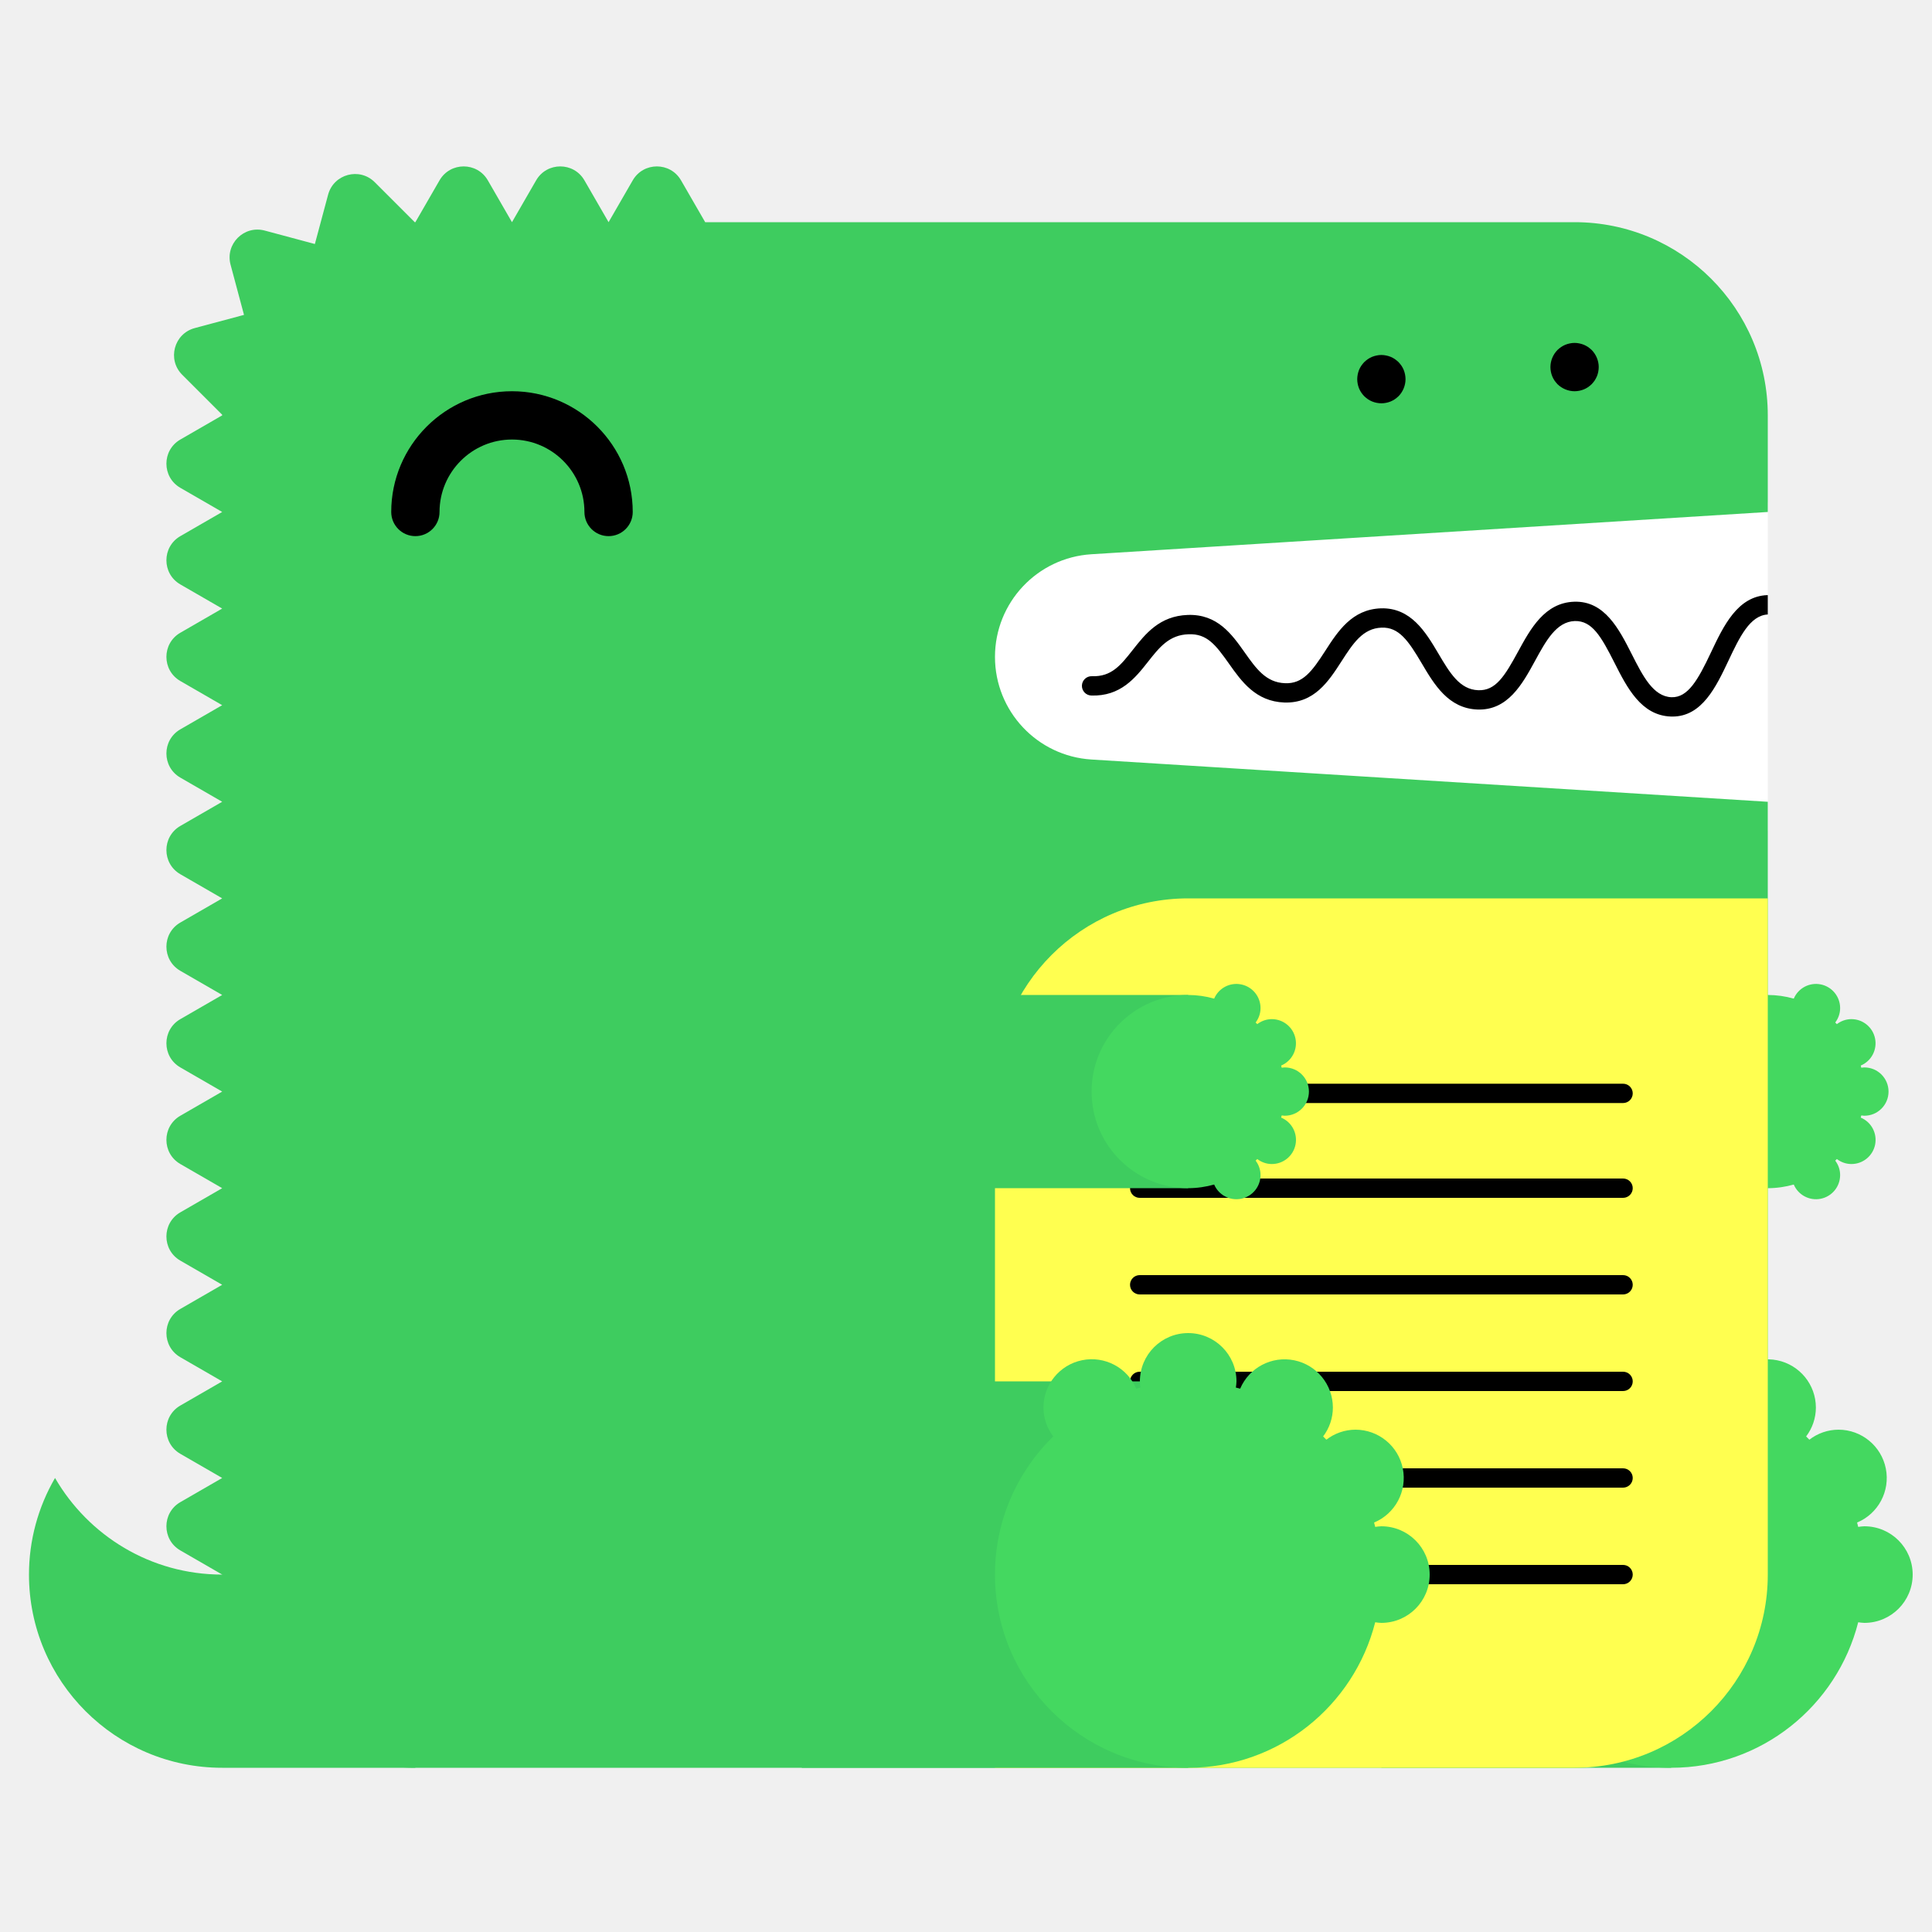
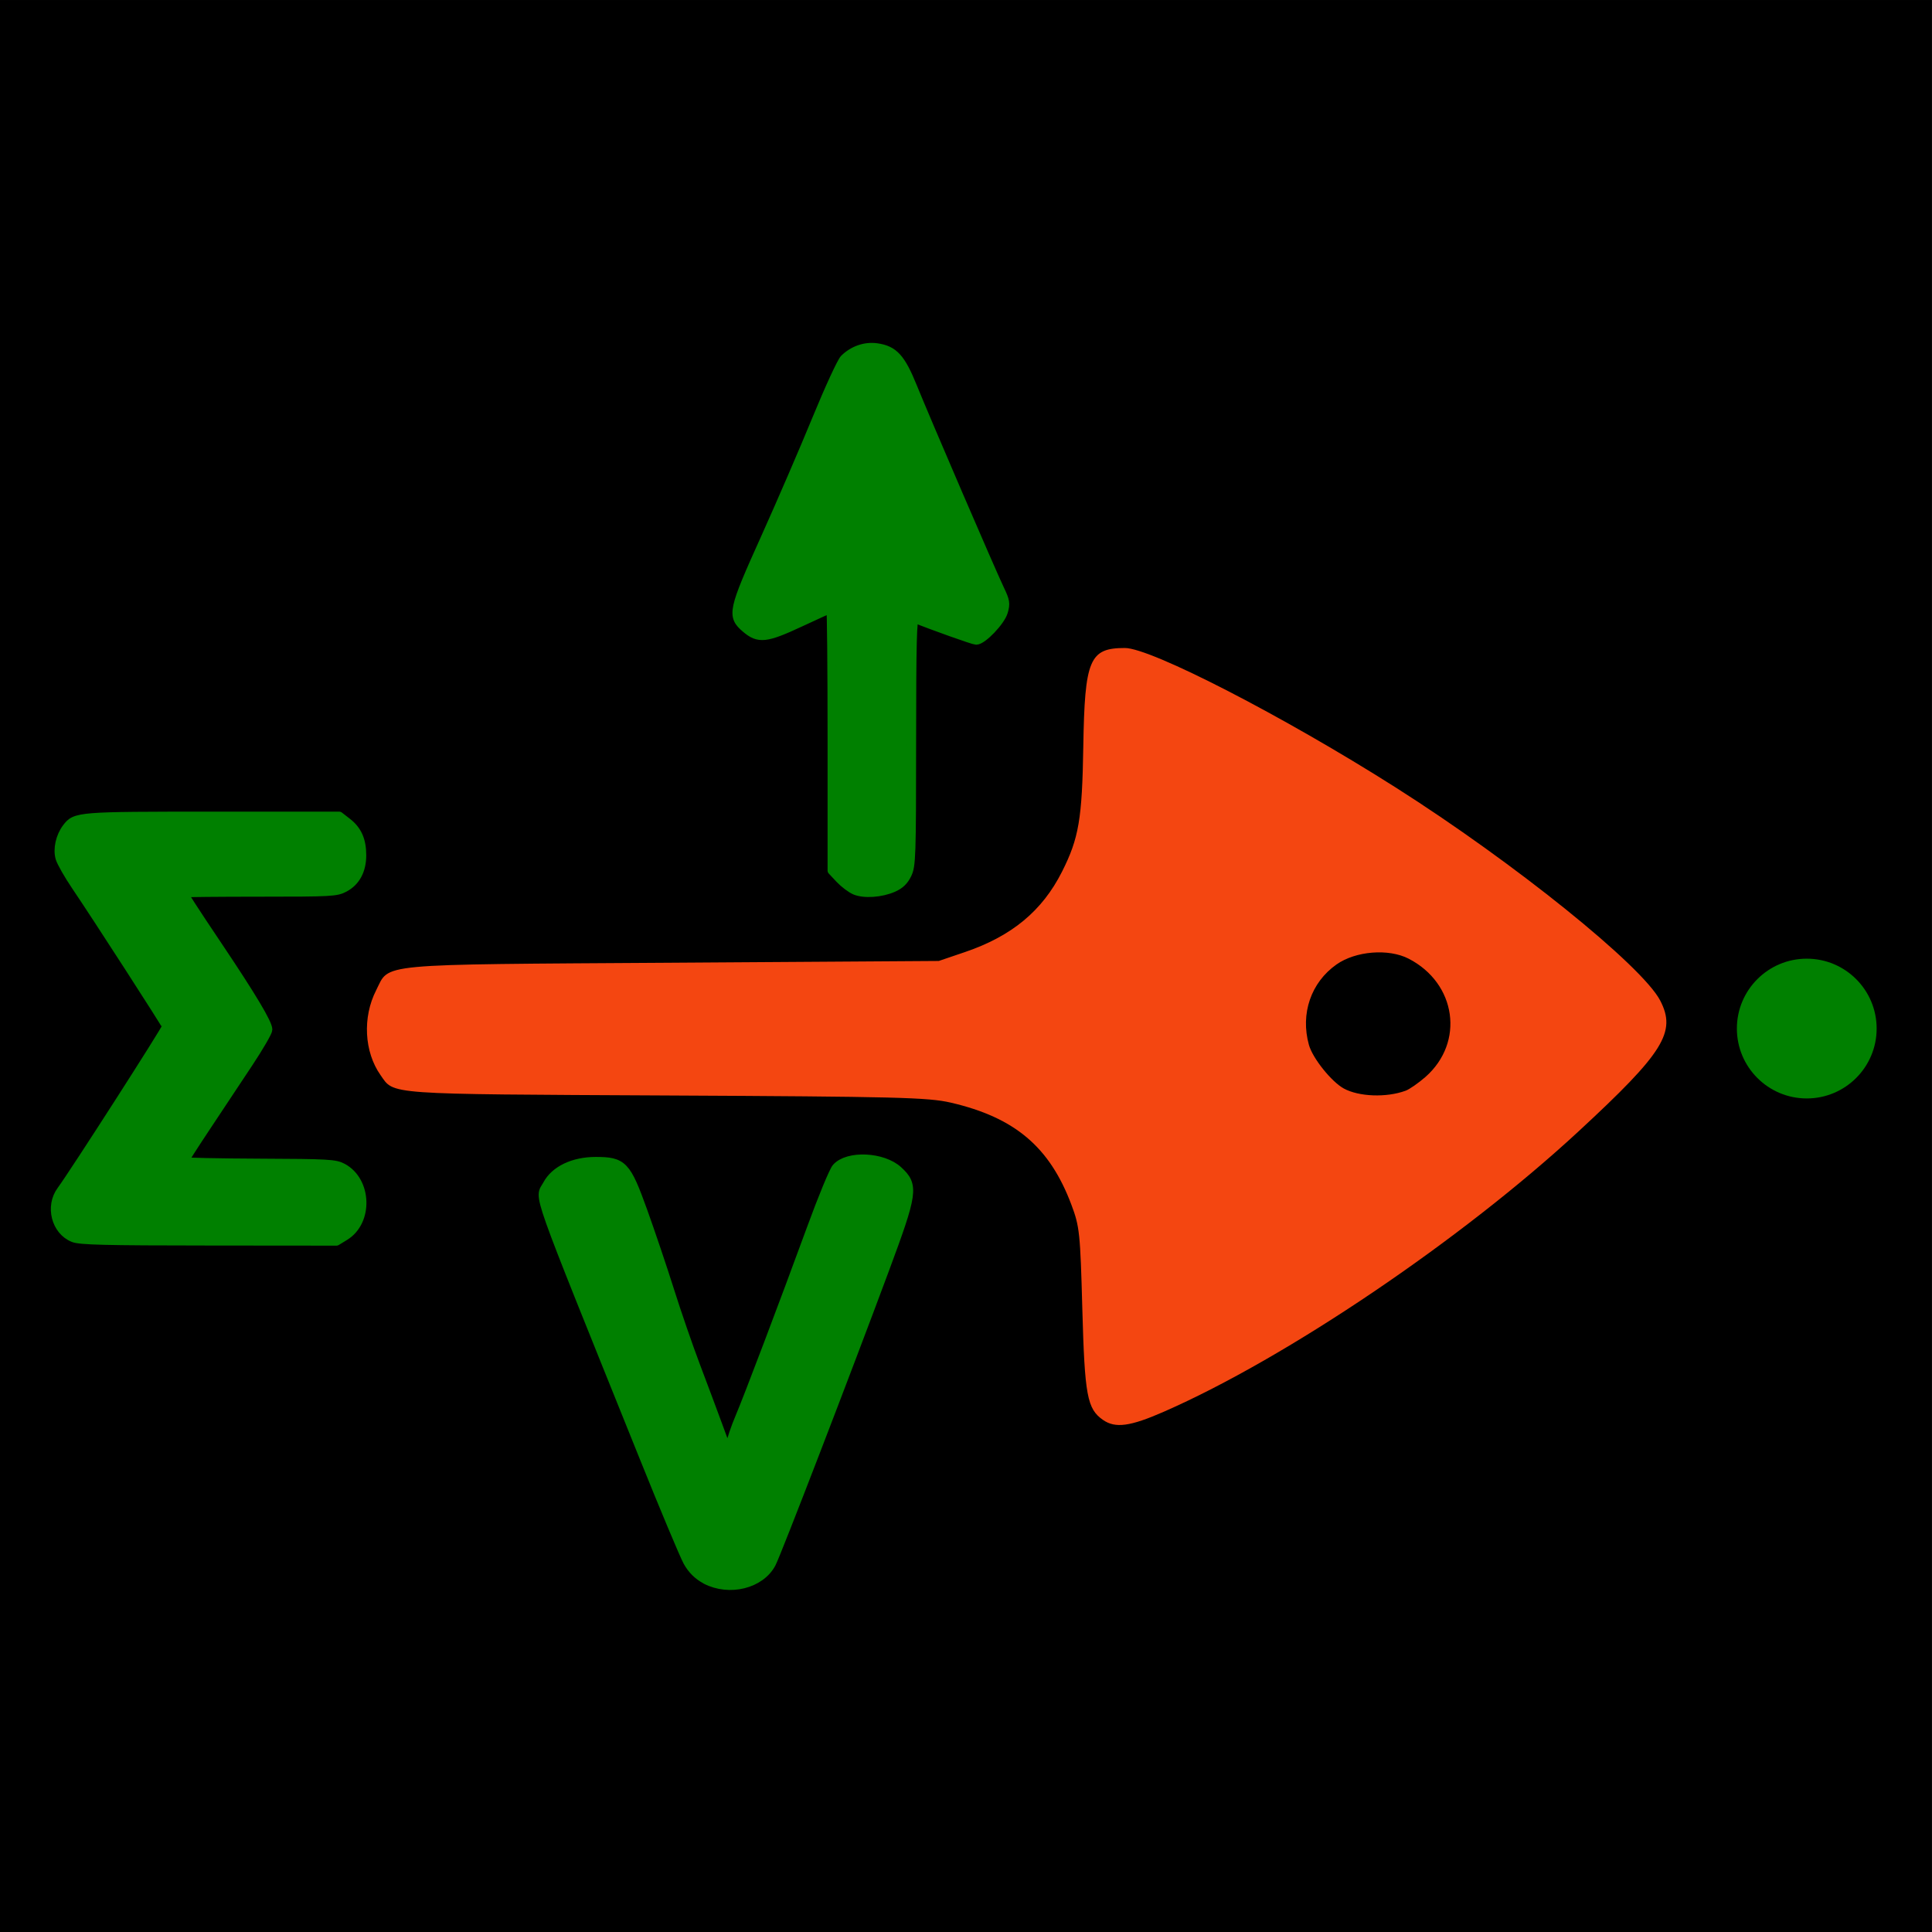
- <svg xmlns="http://www.w3.org/2000/svg" width="200" height="200" viewBox="0 0 200 200">
-   <g fill="none" fill-rule="evenodd">
-     <path fill="#FFF" d="M99 52h84v34H99z" />
-     <path d="M23 163c-7.398 0-13.843-4.027-17.303-10A19.886 19.886 0 0 0 3 163c0 11.046 8.954 20 20 20h20v-20H23z" fill="#3ECC5F" />
-     <path d="M112.98 57.376L183 53V43c0-11.046-8.954-20-20-20H73l-2.5-4.33c-1.112-1.925-3.889-1.925-5 0L63 23l-2.5-4.33c-1.111-1.925-3.889-1.925-5 0L53 23l-2.5-4.33c-1.111-1.925-3.889-1.925-5 0L43 23c-.022 0-.042.003-.065.003l-4.142-4.141c-1.57-1.571-4.252-.853-4.828 1.294l-1.369 5.104-5.192-1.392c-2.148-.575-4.111 1.389-3.535 3.536l1.39 5.193-5.102 1.367c-2.148.576-2.867 3.259-1.296 4.83l4.142 4.142c0 .021-.003.042-.003.064l-4.33 2.5c-1.925 1.111-1.925 3.889 0 5L23 53l-4.33 2.5c-1.925 1.111-1.925 3.889 0 5L23 63l-4.33 2.5c-1.925 1.111-1.925 3.889 0 5L23 73l-4.33 2.5c-1.925 1.111-1.925 3.889 0 5L23 83l-4.33 2.5c-1.925 1.111-1.925 3.889 0 5L23 93l-4.33 2.5c-1.925 1.111-1.925 3.889 0 5L23 103l-4.33 2.5c-1.925 1.111-1.925 3.889 0 5L23 113l-4.33 2.5c-1.925 1.111-1.925 3.889 0 5L23 123l-4.33 2.5c-1.925 1.111-1.925 3.889 0 5L23 133l-4.33 2.5c-1.925 1.111-1.925 3.889 0 5L23 143l-4.33 2.5c-1.925 1.111-1.925 3.889 0 5L23 153l-4.33 2.5c-1.925 1.111-1.925 3.889 0 5L23 163c0 11.046 8.954 20 20 20h120c11.046 0 20-8.954 20-20V83l-70.02-4.376A10.645 10.645 0 0 1 103 68c0-5.621 4.37-10.273 9.98-10.624" fill="#3ECC5F" />
-     <path fill="#3ECC5F" d="M143 183h30v-40h-30z" />
-     <path d="M193 158c-.219 0-.428.037-.639.064-.038-.15-.074-.301-.116-.451A5 5 0 0 0 190.32 148a4.96 4.96 0 0 0-3.016 1.036 26.531 26.531 0 0 0-.335-.336 4.955 4.955 0 0 0 1.011-2.987 5 5 0 0 0-9.599-1.959c-.148-.042-.297-.077-.445-.115.027-.211.064-.42.064-.639a5 5 0 0 0-5-5 5 5 0 0 0-5 5c0 .219.037.428.064.639-.148.038-.297.073-.445.115a4.998 4.998 0 0 0-9.599 1.959c0 1.125.384 2.151 1.011 2.987-3.717 3.632-6.031 8.693-6.031 14.3 0 11.046 8.954 20 20 20 9.339 0 17.16-6.41 19.361-15.064.211.027.42.064.639.064a5 5 0 0 0 5-5 5 5 0 0 0-5-5" fill="#44D860" />
-     <path fill="#3ECC5F" d="M153 123h30v-20h-30z" />
-     <path d="M193 115.5a2.5 2.5 0 1 0 0-5c-.109 0-.214.019-.319.032-.02-.075-.037-.15-.058-.225a2.501 2.501 0 0 0-.963-4.807c-.569 0-1.088.197-1.508.518a6.653 6.653 0 0 0-.168-.168c.314-.417.506-.931.506-1.494a2.5 2.5 0 0 0-4.8-.979A9.987 9.987 0 0 0 183 103c-5.522 0-10 4.478-10 10s4.478 10 10 10c.934 0 1.833-.138 2.69-.377a2.5 2.5 0 0 0 4.8-.979c0-.563-.192-1.077-.506-1.494.057-.055.113-.111.168-.168.42.321.939.518 1.508.518a2.5 2.5 0 0 0 .963-4.807c.021-.074.038-.15.058-.225.105.013.21.032.319.032" fill="#44D860" />
-     <path d="M63 55.5a2.5 2.5 0 0 1-2.5-2.5c0-4.136-3.364-7.5-7.5-7.5s-7.5 3.364-7.5 7.5a2.5 2.5 0 1 1-5 0c0-6.893 5.607-12.5 12.5-12.5S65.5 46.107 65.5 53a2.5 2.5 0 0 1-2.5 2.5" fill="#000" />
-     <path d="M103 183h60c11.046 0 20-8.954 20-20V93h-60c-11.046 0-20 8.954-20 20v70z" fill="#FFFF50" />
-     <path d="M168.02 124h-50.04a1 1 0 1 1 0-2h50.04a1 1 0 1 1 0 2m0 20h-50.04a1 1 0 1 1 0-2h50.04a1 1 0 1 1 0 2m0 20h-50.04a1 1 0 1 1 0-2h50.04a1 1 0 1 1 0 2m0-49.814h-50.04a1 1 0 1 1 0-2h50.04a1 1 0 1 1 0 2m0 19.814h-50.04a1 1 0 1 1 0-2h50.04a1 1 0 1 1 0 2m0 20h-50.04a1 1 0 1 1 0-2h50.04a1 1 0 1 1 0 2M183 61.611c-.012 0-.022-.006-.034-.005-3.09.105-4.552 3.196-5.842 5.923-1.346 2.85-2.387 4.703-4.093 4.647-1.889-.068-2.969-2.202-4.113-4.46-1.314-2.594-2.814-5.536-5.963-5.426-3.046.104-4.513 2.794-5.807 5.167-1.377 2.528-2.314 4.065-4.121 3.994-1.927-.07-2.951-1.805-4.136-3.813-1.321-2.236-2.848-4.75-5.936-4.664-2.994.103-4.465 2.385-5.763 4.4-1.373 2.13-2.335 3.428-4.165 3.351-1.973-.07-2.992-1.51-4.171-3.177-1.324-1.873-2.816-3.993-5.895-3.89-2.928.1-4.399 1.97-5.696 3.618-1.232 1.564-2.194 2.802-4.229 2.724a1 1 0 0 0-.072 2c3.017.101 4.545-1.8 5.872-3.487 1.177-1.496 2.193-2.787 4.193-2.855 1.926-.082 2.829 1.115 4.195 3.045 1.297 1.834 2.769 3.914 5.731 4.021 3.103.104 4.596-2.215 5.918-4.267 1.182-1.834 2.202-3.417 4.15-3.484 1.793-.067 2.769 1.35 4.145 3.681 1.297 2.197 2.766 4.686 5.787 4.796 3.125.108 4.634-2.62 5.949-5.035 1.139-2.088 2.214-4.06 4.119-4.126 1.793-.042 2.728 1.595 4.111 4.33 1.292 2.553 2.757 5.445 5.825 5.556l.169.003c3.064 0 4.518-3.075 5.805-5.794 1.139-2.41 2.217-4.68 4.067-4.773v-2z" fill="#000" />
-     <path fill="#3ECC5F" d="M83 183h40v-40H83z" />
-     <path d="M143 158c-.219 0-.428.037-.639.064-.038-.15-.074-.301-.116-.451A5 5 0 0 0 140.32 148a4.96 4.96 0 0 0-3.016 1.036 26.531 26.531 0 0 0-.335-.336 4.955 4.955 0 0 0 1.011-2.987 5 5 0 0 0-9.599-1.959c-.148-.042-.297-.077-.445-.115.027-.211.064-.42.064-.639a5 5 0 0 0-5-5 5 5 0 0 0-5 5c0 .219.037.428.064.639-.148.038-.297.073-.445.115a4.998 4.998 0 0 0-9.599 1.959c0 1.125.384 2.151 1.011 2.987-3.717 3.632-6.031 8.693-6.031 14.3 0 11.046 8.954 20 20 20 9.339 0 17.16-6.41 19.361-15.064.211.027.42.064.639.064a5 5 0 0 0 5-5 5 5 0 0 0-5-5" fill="#44D860" />
-     <path fill="#3ECC5F" d="M83 123h40v-20H83z" />
-     <path d="M133 115.5a2.5 2.5 0 1 0 0-5c-.109 0-.214.019-.319.032-.02-.075-.037-.15-.058-.225a2.501 2.501 0 0 0-.963-4.807c-.569 0-1.088.197-1.508.518a6.653 6.653 0 0 0-.168-.168c.314-.417.506-.931.506-1.494a2.5 2.5 0 0 0-4.8-.979A9.987 9.987 0 0 0 123 103c-5.522 0-10 4.478-10 10s4.478 10 10 10c.934 0 1.833-.138 2.69-.377a2.5 2.5 0 0 0 4.8-.979c0-.563-.192-1.077-.506-1.494.057-.055.113-.111.168-.168.42.321.939.518 1.508.518a2.5 2.5 0 0 0 .963-4.807c.021-.074.038-.15.058-.225.105.013.21.032.319.032" fill="#44D860" />
-     <path d="M143 41.75c-.16 0-.33-.02-.49-.05a2.52 2.52 0 0 1-.47-.14c-.15-.06-.29-.14-.431-.23-.13-.09-.259-.2-.38-.31-.109-.12-.219-.24-.309-.38s-.17-.28-.231-.43a2.619 2.619 0 0 1-.189-.96c0-.16.02-.33.05-.49.03-.16.08-.31.139-.47.061-.15.141-.29.231-.43.09-.13.2-.26.309-.38.121-.11.25-.22.38-.31.141-.09.281-.17.431-.23.149-.06.31-.11.47-.14.32-.07.65-.07.98 0 .159.03.32.08.47.14.149.06.29.14.43.23.13.09.259.2.38.31.11.12.22.25.31.38.09.14.17.28.23.43.06.16.11.31.14.47.029.16.05.33.05.49 0 .66-.271 1.31-.73 1.77-.121.11-.25.22-.38.31-.14.09-.281.17-.43.23a2.565 2.565 0 0 1-.96.19m20-1.25c-.66 0-1.3-.27-1.771-.73a3.802 3.802 0 0 1-.309-.38c-.09-.14-.17-.28-.231-.43a2.619 2.619 0 0 1-.189-.96c0-.66.27-1.3.729-1.77.121-.11.25-.22.38-.31.141-.09.281-.17.431-.23.149-.06.31-.11.47-.14.32-.07.66-.07.98 0 .159.03.32.08.47.14.149.06.29.14.43.23.13.09.259.2.38.31.459.47.73 1.11.73 1.77 0 .16-.021.33-.05.49-.03.16-.08.32-.14.47-.07.15-.14.29-.23.43-.09.13-.2.26-.31.38-.121.11-.25.22-.38.31-.14.09-.281.17-.43.23a2.565 2.565 0 0 1-.96.19" fill="#000" />
+ <svg xmlns="http://www.w3.org/2000/svg" width="33.867mm" height="33.867mm" viewBox="0 0 33.867 33.867" version="1.1" id="svg1" xml:space="preserve">
+   <defs id="defs1" />
+   <g id="layer1" transform="translate(-47.03542,-82.36488)">
+     <g id="g22">
+       <rect style="fill:#000000;fill-opacity:1;stroke-width:0.071" id="rect17" width="33.867" height="33.867" x="47.035" y="82.365" />
+       <g id="g21">
+         <path style="fill:#008000;fill-opacity:1;stroke:#008000;stroke-width:0.155;stroke-linecap:round;stroke-linejoin:round;stroke-opacity:1" d="M 62.022,97.971 C 61.952,97.941 61.833,97.851 61.757,97.771 l -0.137,-0.146 v -2.295 c 0,-1.262 -0.01,-2.295 -0.022,-2.295 -0.012,0 -0.25,0.107 -0.529,0.238 -0.607,0.284 -0.735,0.298 -0.96,0.106 -0.255,-0.218 -0.237,-0.303 0.344,-1.591 0.275,-0.61 0.678,-1.544 0.896,-2.075 0.218,-0.531 0.437,-1.007 0.487,-1.057 0.152,-0.151 0.364,-0.225 0.566,-0.197 0.301,0.042 0.427,0.18 0.635,0.695 0.228,0.564 1.372,3.222 1.524,3.539 0.099,0.207 0.106,0.251 0.064,0.396 -0.048,0.167 -0.366,0.5 -0.478,0.5 -0.044,0 -0.772,-0.259 -1.076,-0.383 -0.042,-0.017 -0.053,0.428 -0.054,2.151 -7.94e-4,2.028 -0.006,2.183 -0.079,2.334 -0.055,0.114 -0.127,0.183 -0.243,0.234 -0.213,0.094 -0.512,0.115 -0.674,0.046 z" id="path5" />
+         <path style="fill:#008000;fill-opacity:1;stroke:#008000;stroke-width:0.157;stroke-linecap:round;stroke-linejoin:round;stroke-opacity:1" d="m 48.321,104.061 c -0.307,-0.123 -0.416,-0.55 -0.211,-0.827 0.223,-0.302 1.846,-2.831 1.846,-2.876 0,-0.026 -1.231,-1.933 -1.59,-2.463 -0.13,-0.192 -0.255,-0.411 -0.278,-0.487 -0.047,-0.156 0.003,-0.382 0.118,-0.532 0.154,-0.202 0.196,-0.205 2.568,-0.205 h 2.207 l 0.139,0.108 c 0.179,0.138 0.257,0.315 0.257,0.578 -8.5e-5,0.264 -0.106,0.462 -0.303,0.567 -0.143,0.076 -0.224,0.081 -1.484,0.081 -0.733,1.3e-4 -1.332,0.006 -1.332,0.013 -2.53e-4,0.03 0.131,0.235 0.616,0.958 0.58,0.865 0.857,1.329 0.857,1.437 0,0.04 -0.153,0.304 -0.34,0.586 -0.187,0.282 -0.519,0.781 -0.736,1.109 -0.218,0.328 -0.396,0.606 -0.396,0.618 4e-6,0.012 0.594,0.025 1.321,0.028 1.214,0.005 1.332,0.012 1.462,0.082 0.433,0.233 0.455,0.94 0.038,1.196 l -0.147,0.09 -2.235,-0.002 c -1.821,-0.001 -2.261,-0.012 -2.375,-0.058 z" id="path3" />
+         <path style="fill:#f44611;fill-opacity:1;stroke-width:0.224" d="m 66.371,107.256 c -0.279,-0.195 -0.321,-0.424 -0.363,-1.946 -0.036,-1.334 -0.048,-1.446 -0.192,-1.828 -0.381,-1.013 -0.992,-1.529 -2.116,-1.789 -0.396,-0.091 -0.941,-0.105 -4.997,-0.125 -4.949,-0.025 -4.754,-0.011 -4.997,-0.357 -0.287,-0.408 -0.318,-1.015 -0.077,-1.487 0.244,-0.479 -0.076,-0.449 5.185,-0.483 L 63.492,99.21 63.951,99.054 c 0.82,-0.279 1.354,-0.721 1.701,-1.409 0.295,-0.585 0.353,-0.923 0.373,-2.194 0.025,-1.529 0.108,-1.727 0.73,-1.727 0.456,0 2.78,1.197 4.743,2.443 2.081,1.321 4.324,3.128 4.64,3.737 0.287,0.553 0.064,0.91 -1.429,2.291 -2.053,1.9 -5.115,3.971 -7.268,4.915 -0.594,0.261 -0.855,0.296 -1.071,0.145 z m 5.301,-5.77 c 0.07,-0.025 0.227,-0.135 0.35,-0.242 0.691,-0.607 0.544,-1.643 -0.294,-2.074 -0.352,-0.181 -0.929,-0.135 -1.265,0.102 -0.447,0.315 -0.635,0.863 -0.483,1.409 0.065,0.234 0.395,0.646 0.612,0.765 0.264,0.144 0.745,0.162 1.079,0.04 z" id="path2" />
+         <path style="fill:#008000;fill-opacity:1;stroke:#008000;stroke-width:0.183;stroke-linecap:round;stroke-linejoin:round;stroke-opacity:1" d="m 59.415,110.043 c -0.134,-0.069 -0.241,-0.175 -0.316,-0.313 -0.062,-0.115 -0.409,-0.941 -0.769,-1.837 -1.966,-4.882 -1.828,-4.494 -1.689,-4.757 0.131,-0.247 0.45,-0.399 0.836,-0.399 0.469,0 0.527,0.061 0.814,0.856 0.133,0.37 0.345,0.996 0.47,1.393 0.125,0.397 0.331,0.993 0.457,1.326 0.126,0.333 0.298,0.793 0.383,1.024 0.084,0.23 0.166,0.45 0.18,0.489 0.015,0.039 0.044,-0.012 0.065,-0.117 0.021,-0.102 0.096,-0.322 0.167,-0.489 0.153,-0.36 0.764,-1.972 1.256,-3.314 0.194,-0.531 0.391,-1.008 0.438,-1.061 0.195,-0.221 0.8,-0.193 1.064,0.05 0.278,0.255 0.261,0.371 -0.24,1.72 -0.678,1.825 -1.889,4.967 -1.984,5.15 -0.188,0.358 -0.726,0.491 -1.133,0.28 z" id="path1" />
+         <circle style="fill:#008000;fill-opacity:1;stroke:none;stroke-width:0.058;stroke-opacity:1" id="path6-7" cx="78.707" cy="100.395" r="1.225" />
+       </g>
+     </g>
  </g>
</svg>
